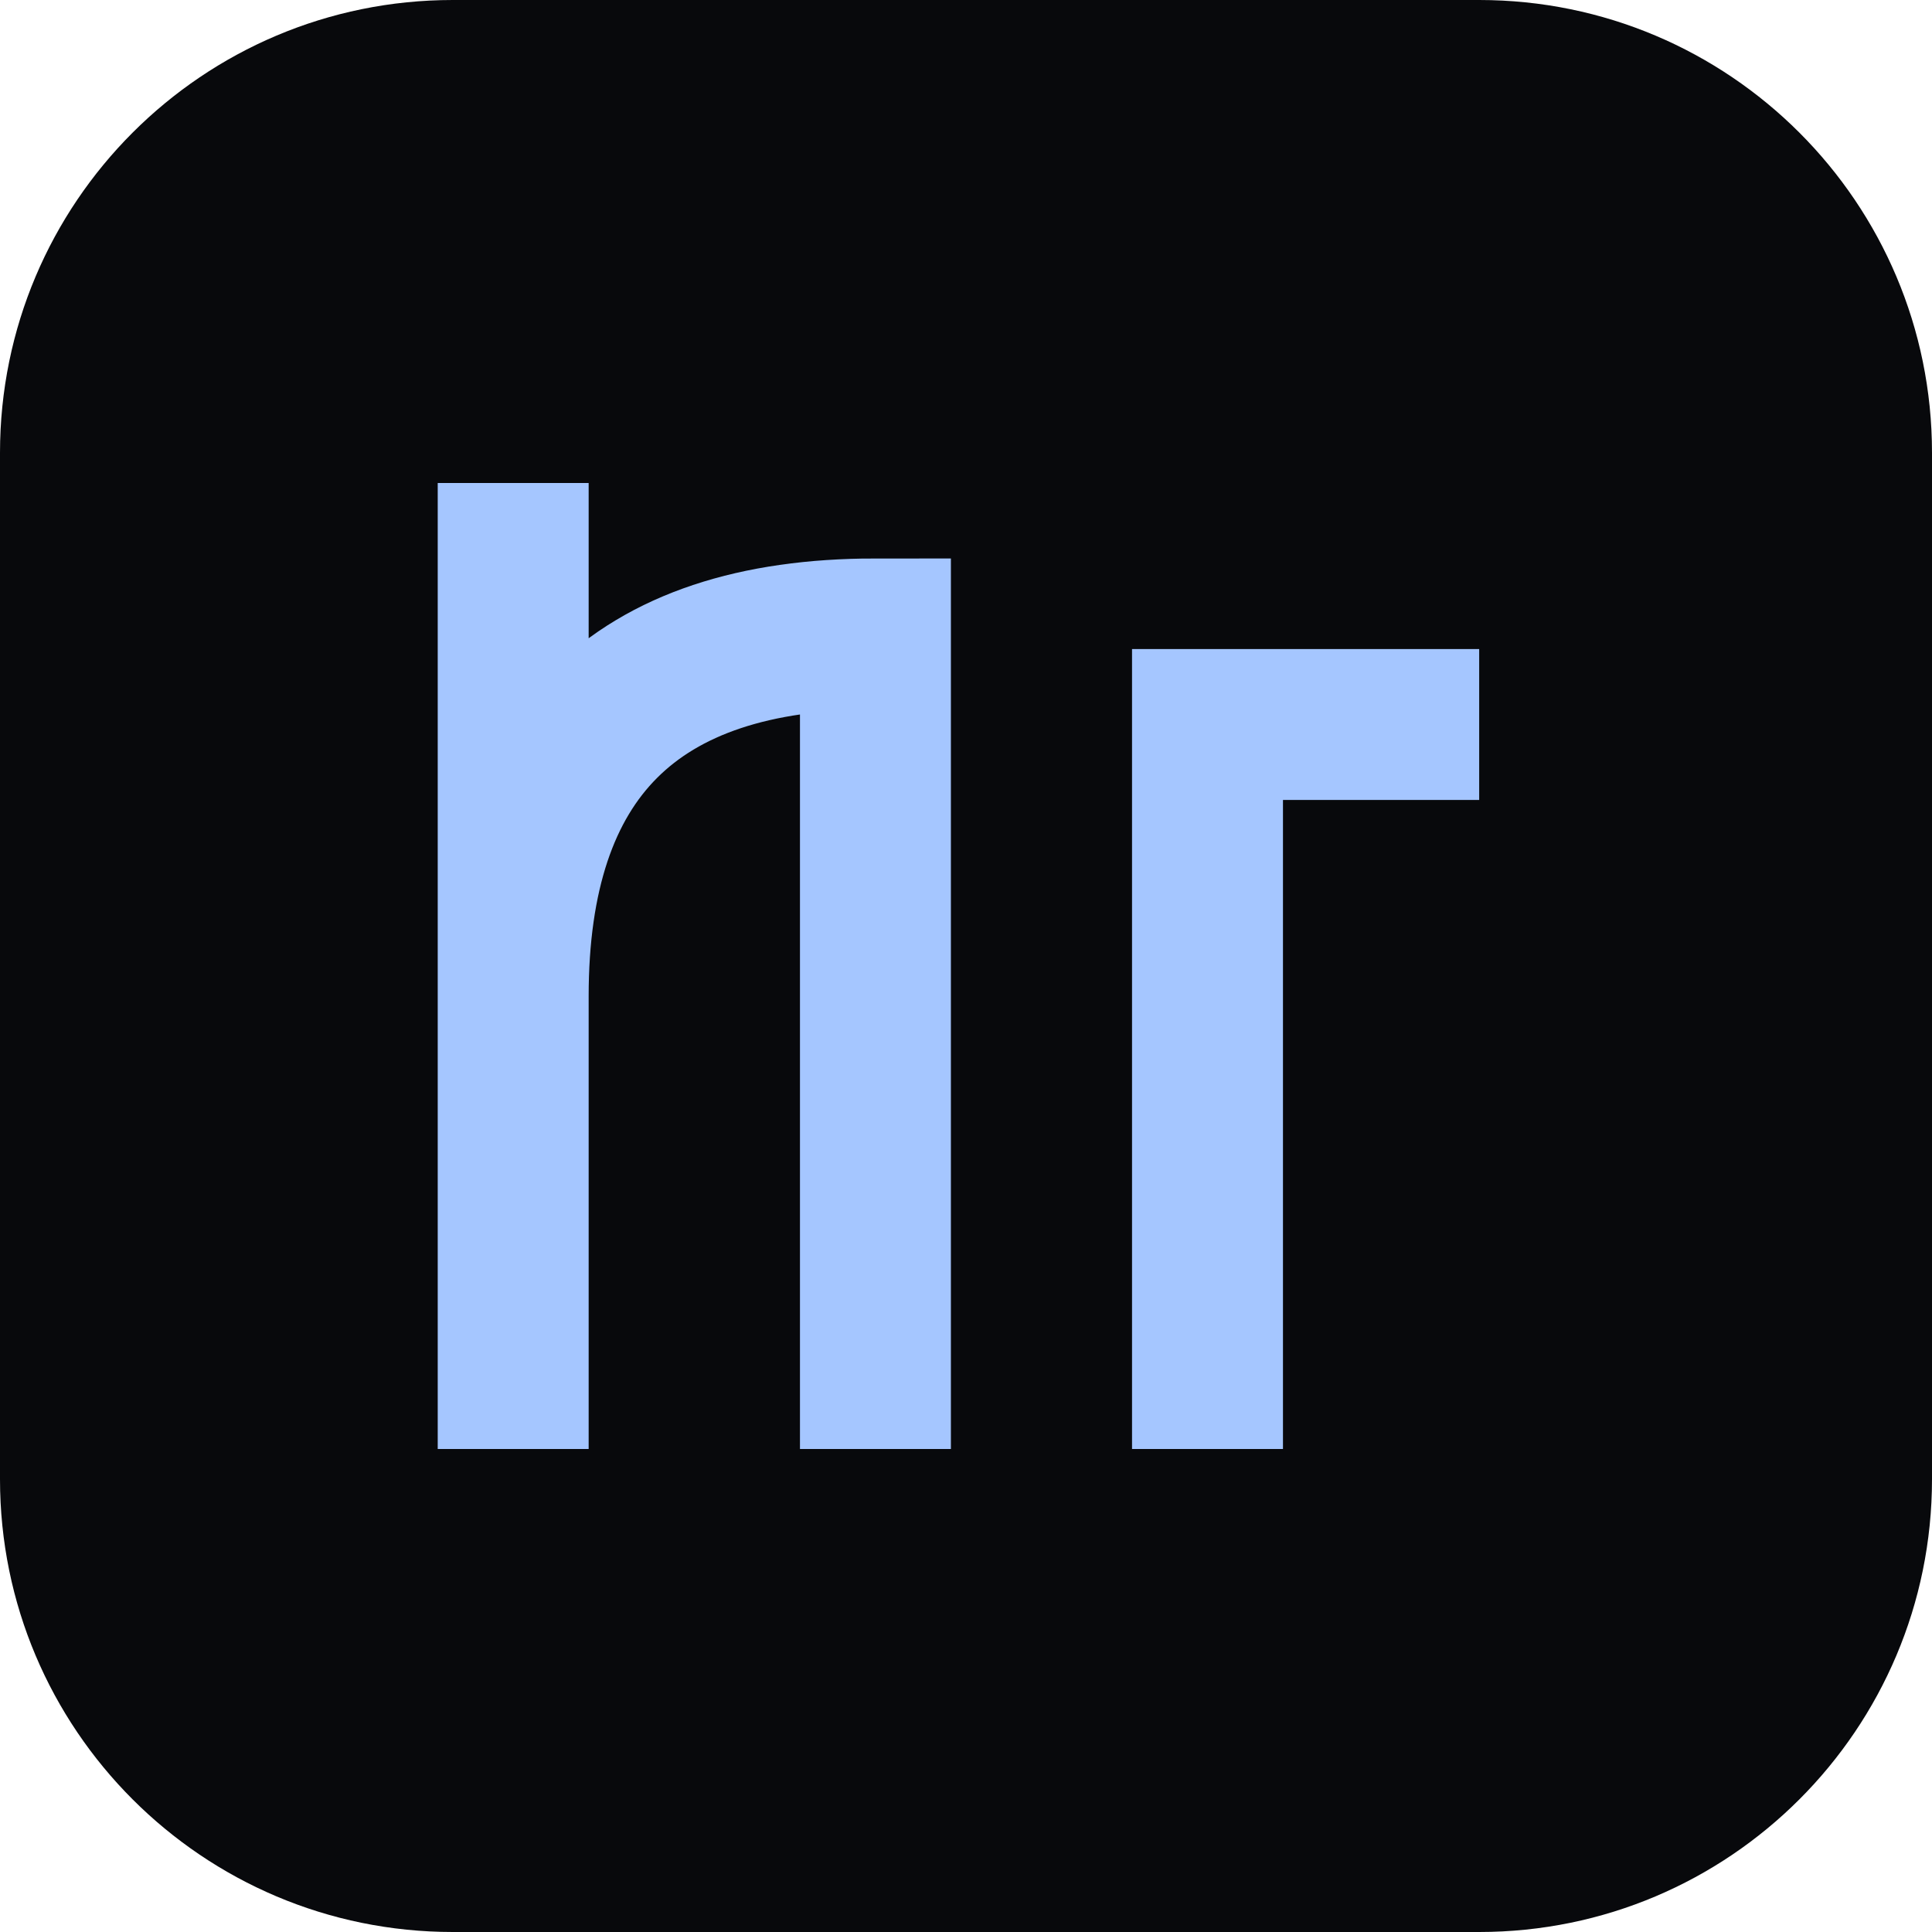
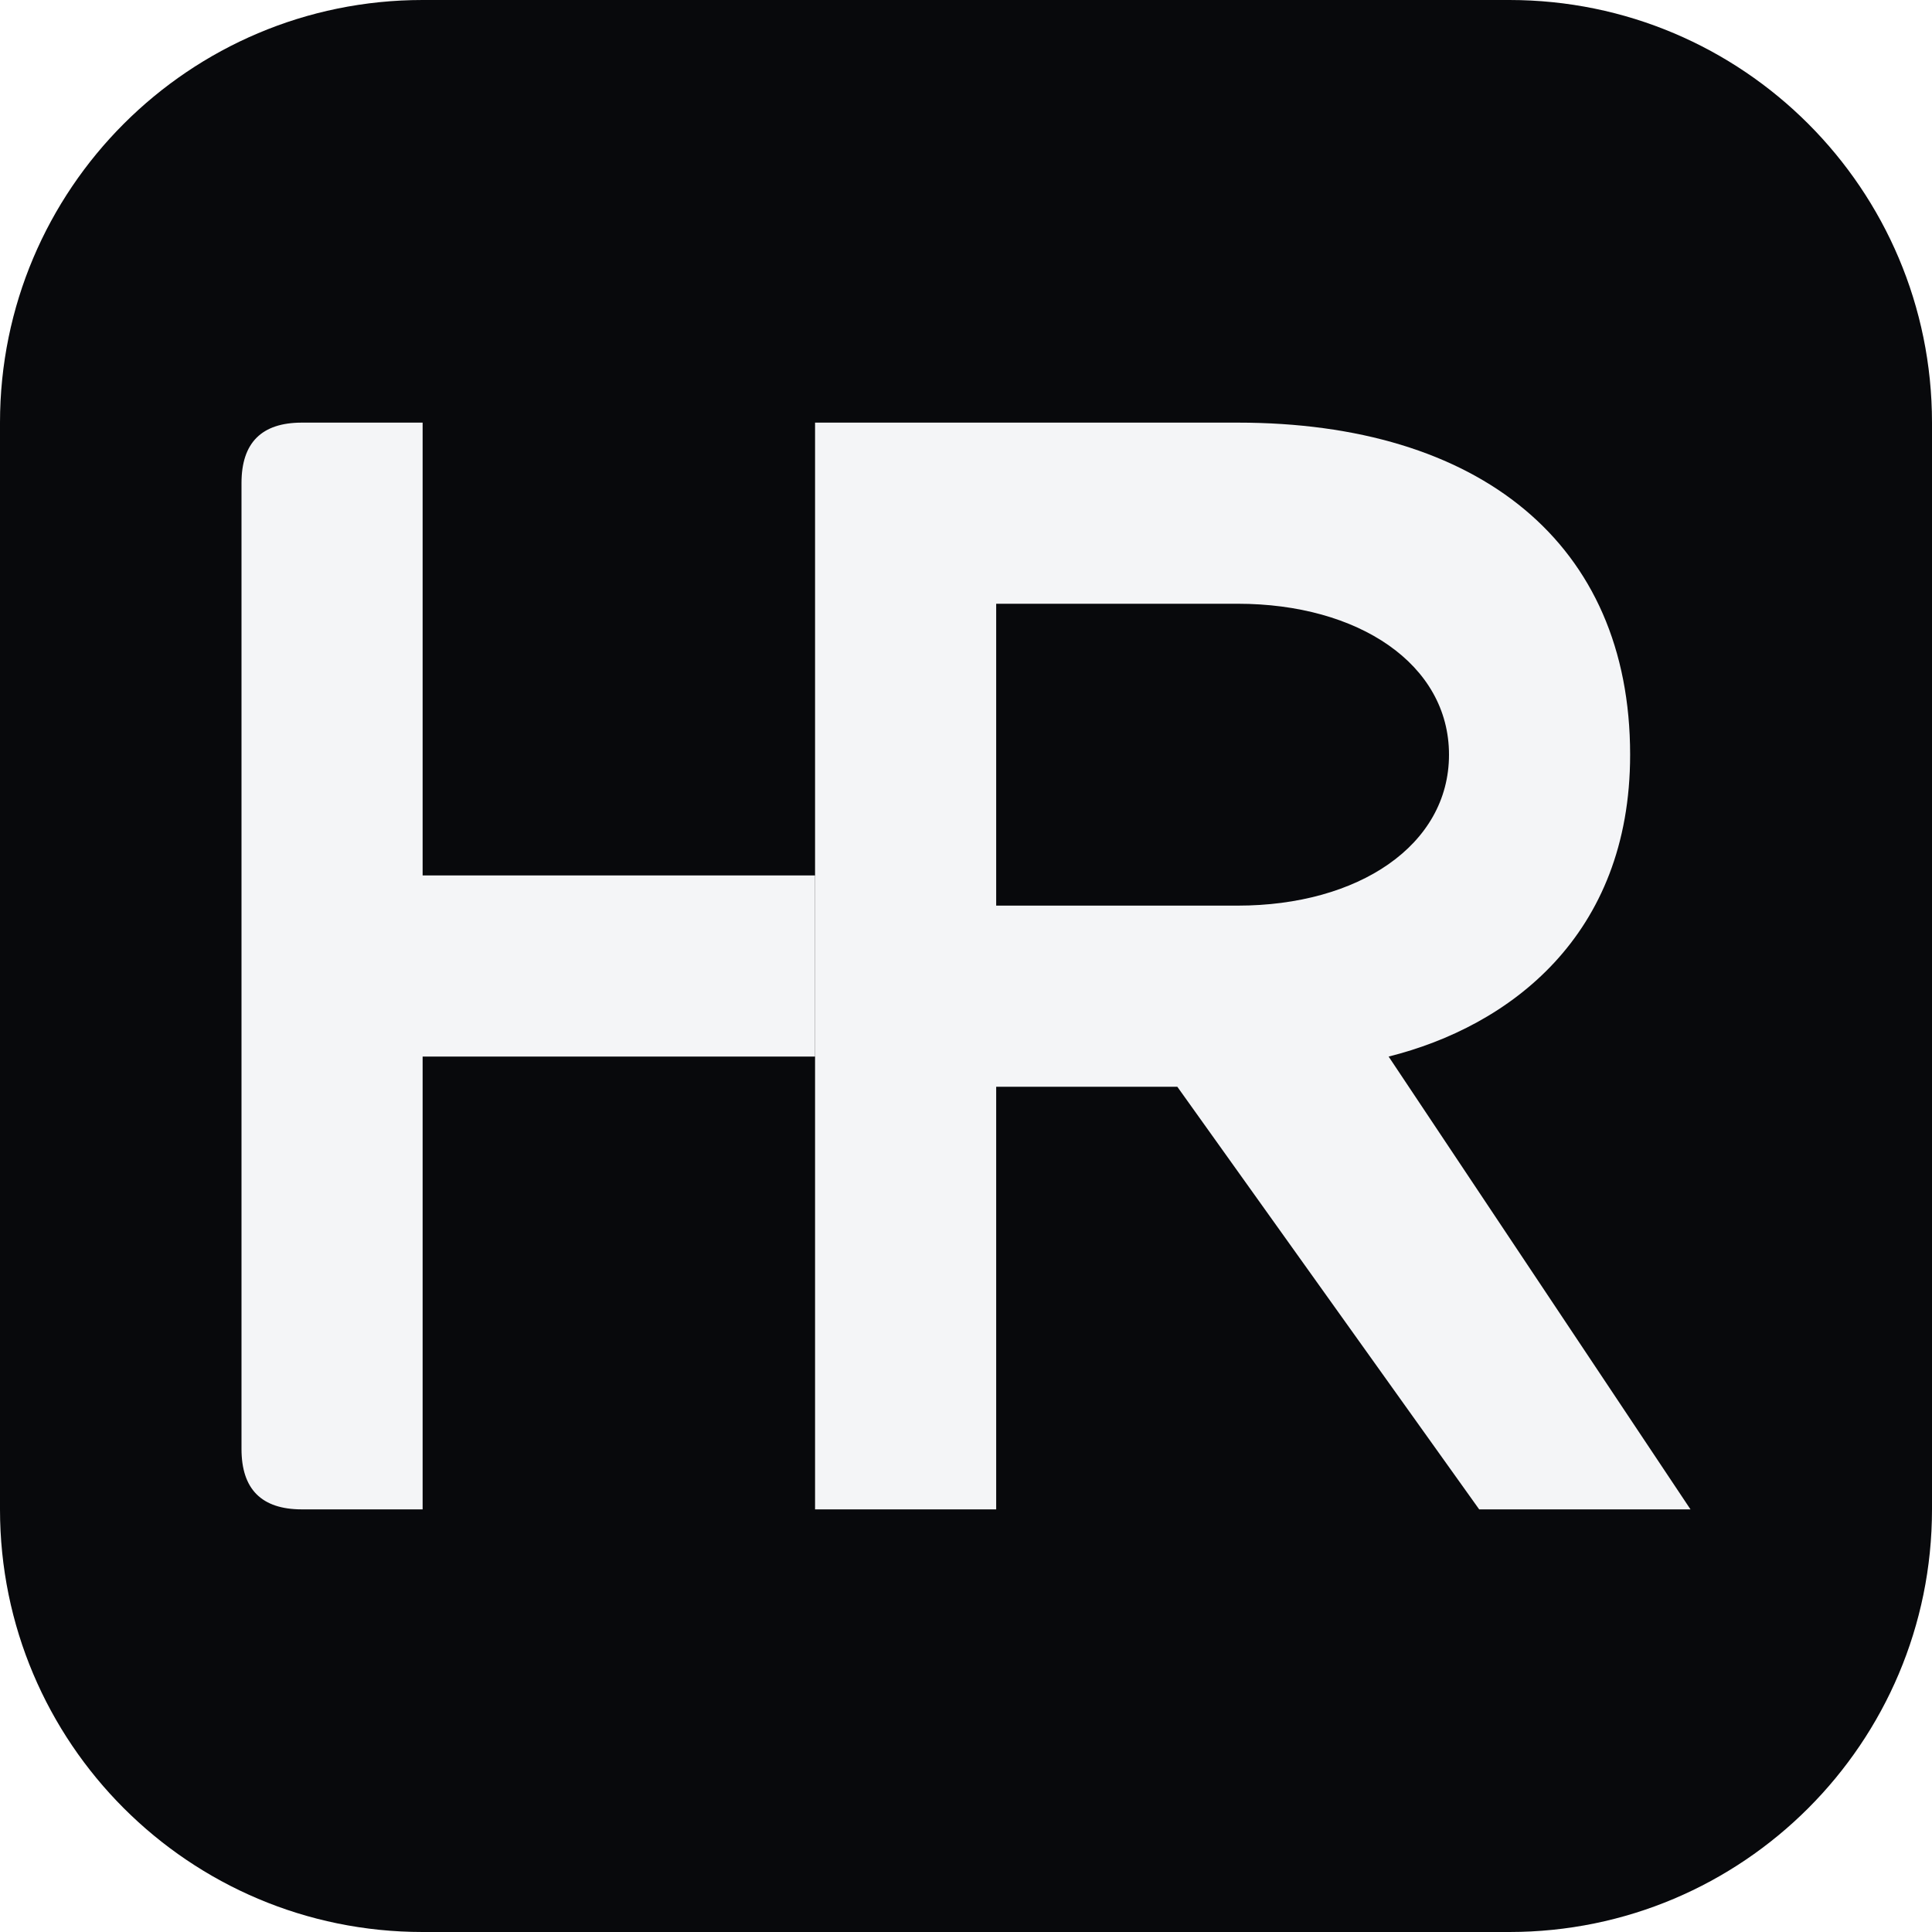
<svg xmlns="http://www.w3.org/2000/svg" viewBox="0 0 64 64">
-   <rect width="64" height="64" rx="15" fill="#08090c" />
-   <path d="M17 16v32M17 33q0-12 12-12v27M40 48V24h9" stroke="#a5c6ff" stroke-width="5" fill="none" />
+   <rect width="64" height="64" rx="14" fill="#08090c" />
+   <g transform="translate(2 8)" fill="#f4f5f7">
+     <path d="M8 6H12V21H25V27H12V42H8Q6 42 6 40V8Q6 6 8 6Z" />
+     <path d="M25 6H39C47 6 52 10 52 17C52 23 48 26 44 27L54 42H47L37 28H31V42H25Z M31 12V22H39C43 22 46 20 46 17C46 14 43 12 39 12Z" fill-rule="evenodd" />
+   </g>
</svg>
